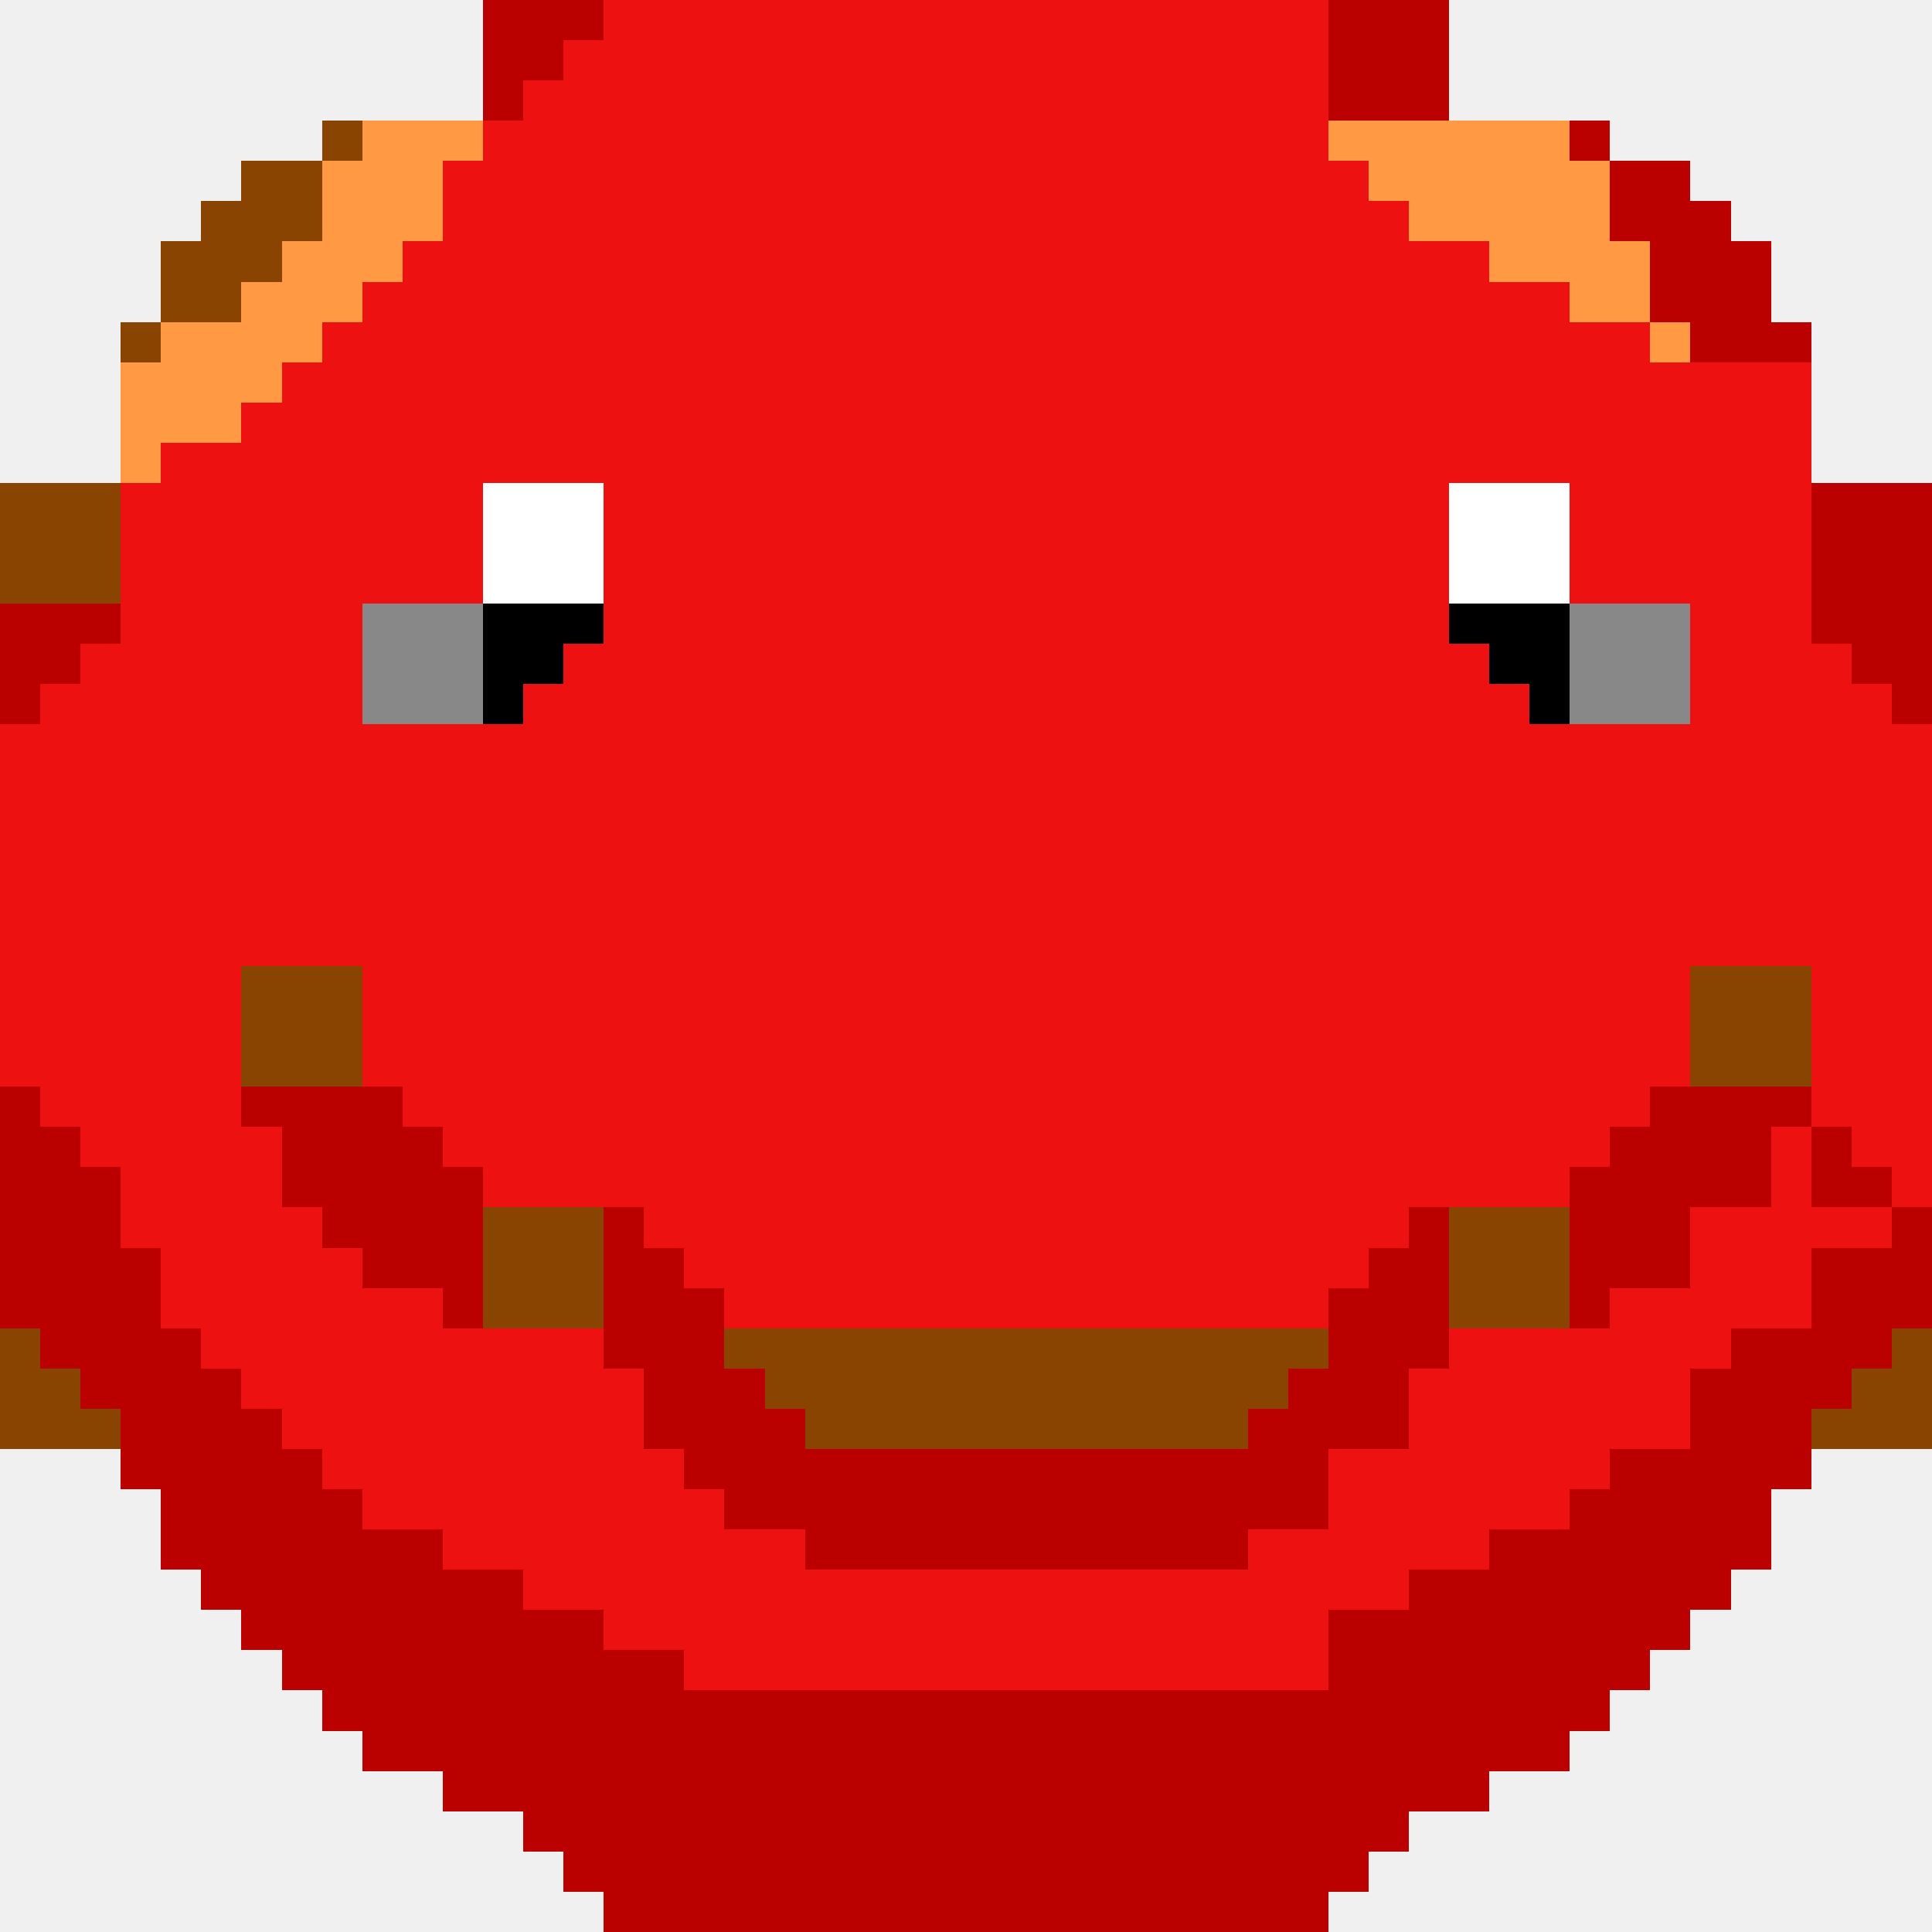
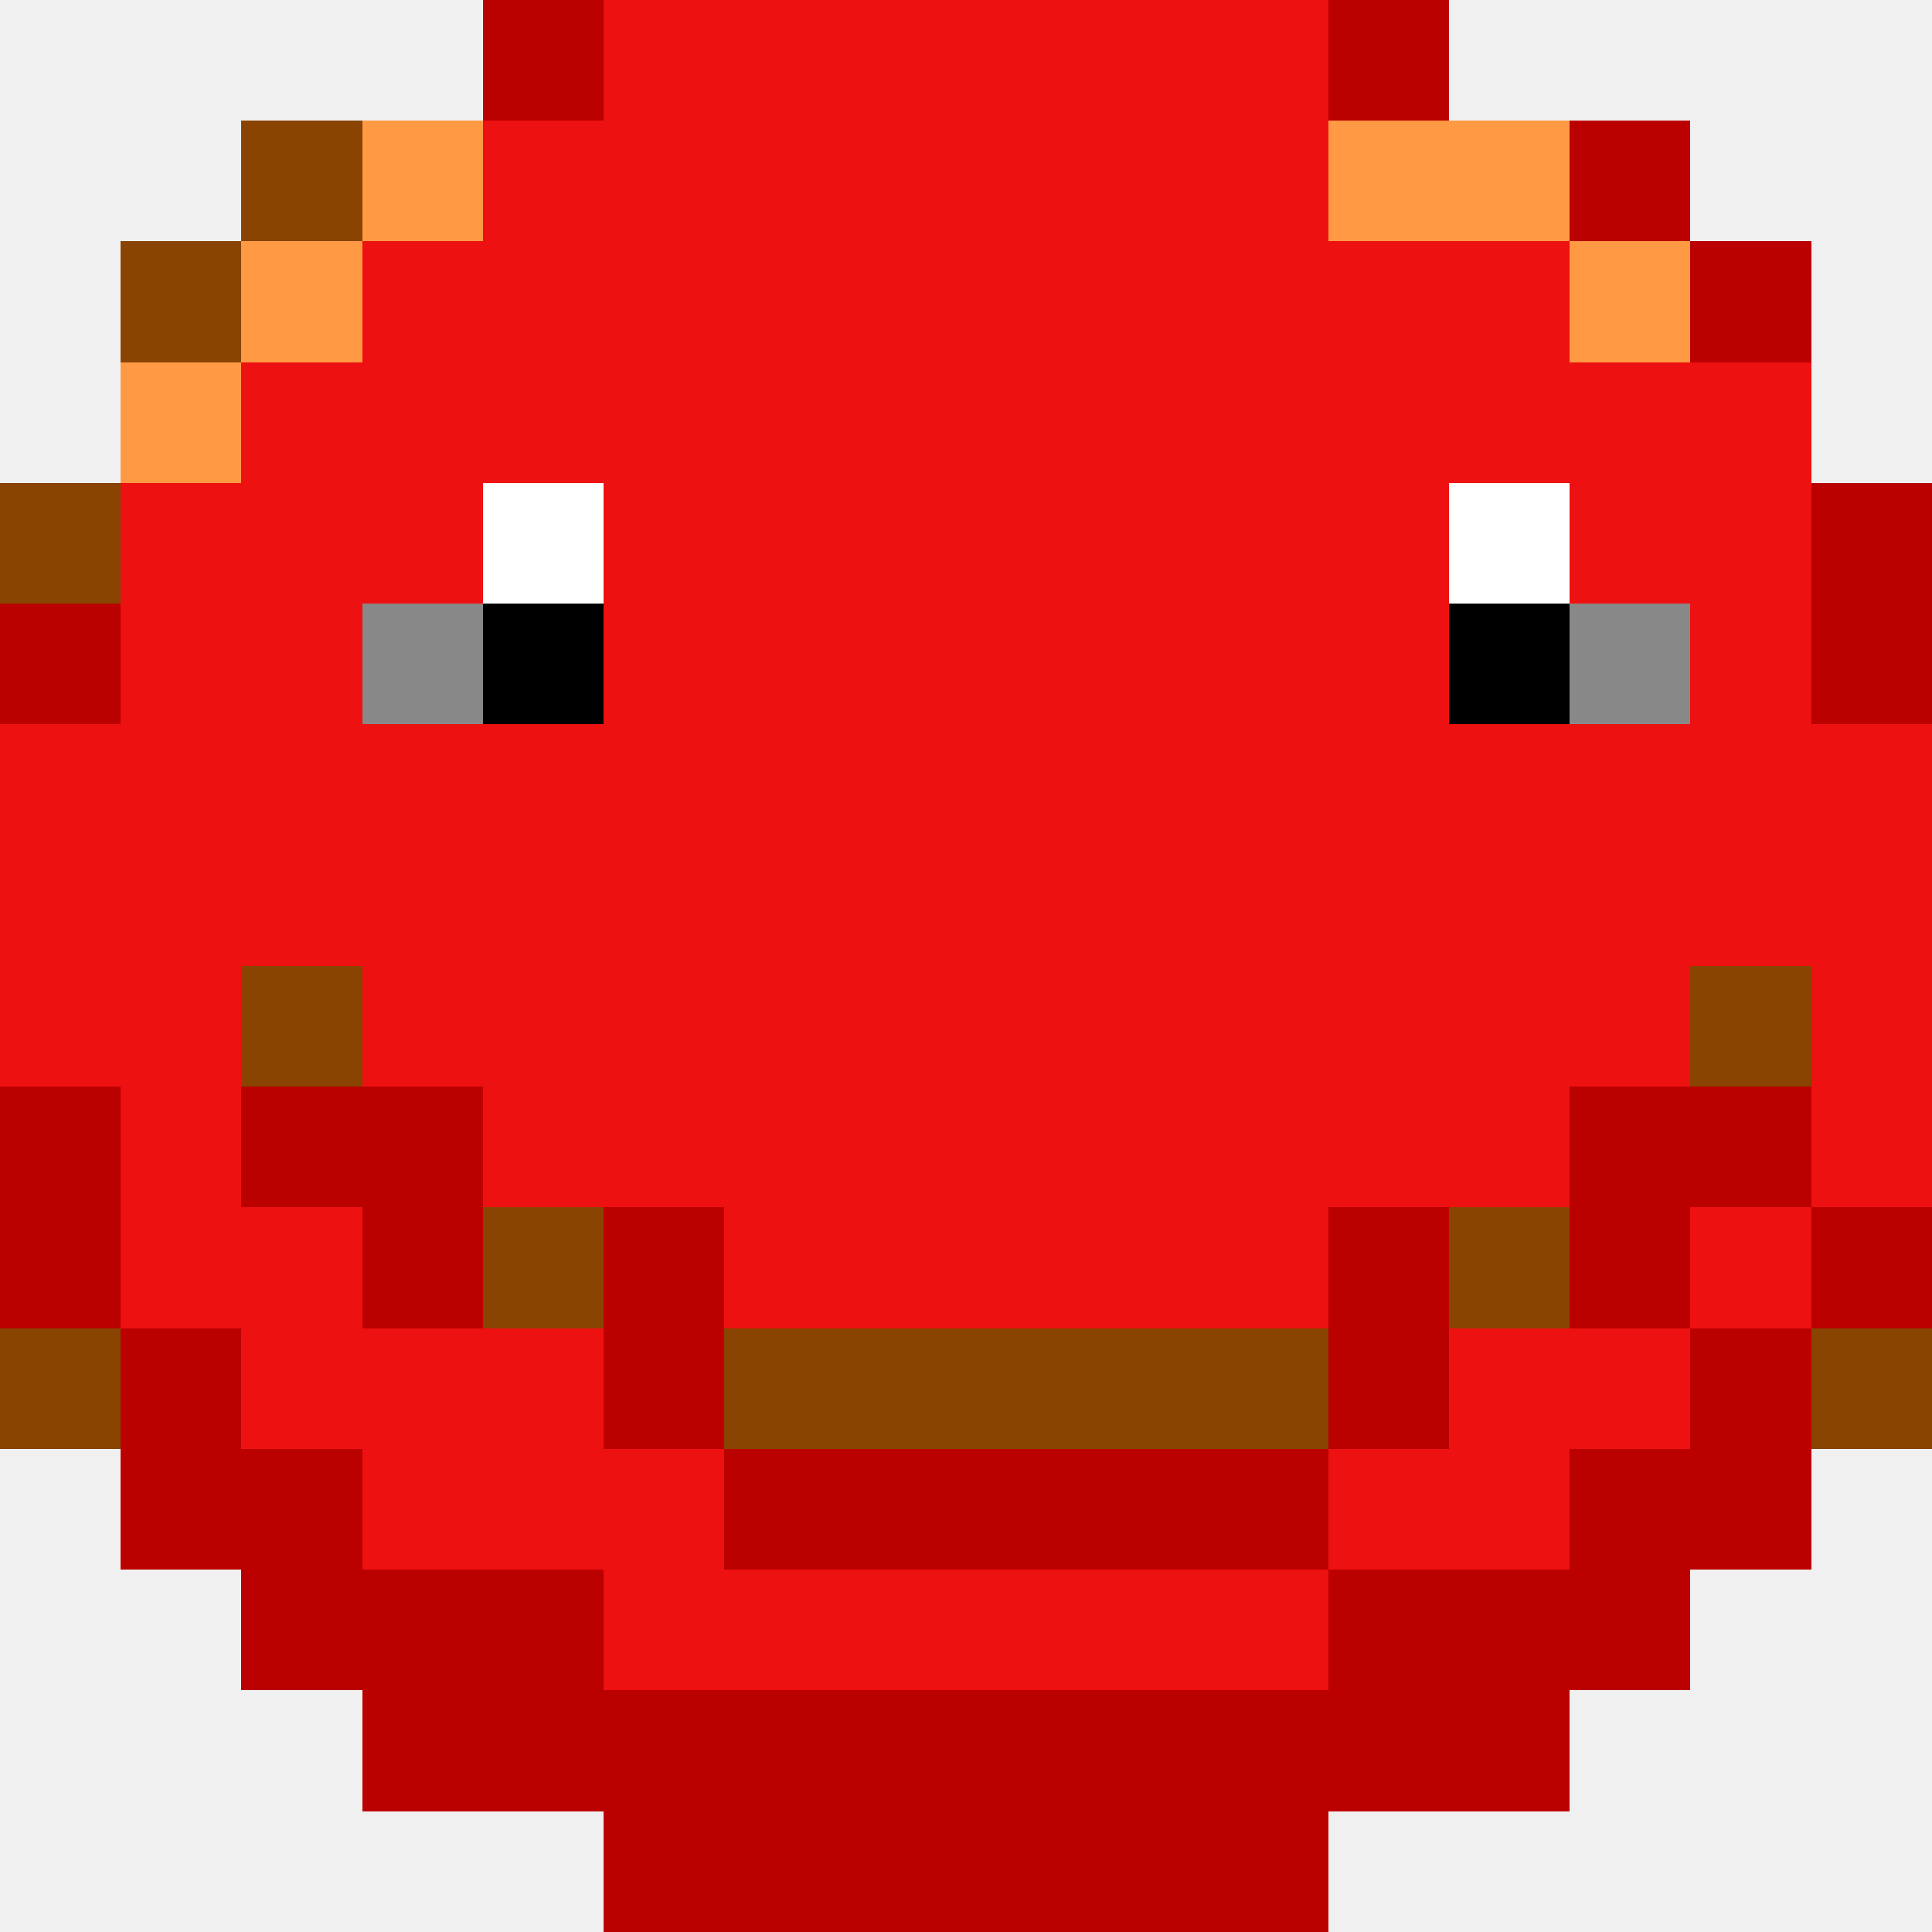
- <svg xmlns="http://www.w3.org/2000/svg" viewBox="0 0 48 48" shape-rendering="crispEdges">
-   <path fill="#bb0000" d="M12 0h3v1h-3zM33 0h3v1h-3zM12 1h2v1h-2zM33 1h3v1h-3zM12 2h1v1h-1zM33 2h3v1h-3zM39 3h1v1h-1zM40 4h2v1h-2zM40 5h3v1h-3zM41 6h3v1h-3zM41 7h3v1h-3zM42 8h3v1h-3zM45 12h3v1h-3zM45 13h3v1h-3zM45 14h3v1h-3zM0 15h3v1h-3zM45 15h3v1h-3zM0 16h2v1h-2zM46 16h2v1h-2zM0 17h1v1h-1zM47 17h1v1h-1zM0 27h1v1h-1zM6 27h4v1h-4zM41 27h4v1h-4zM0 28h2v1h-2zM7 28h4v1h-4zM40 28h4v1h-4zM45 28h1v1h-1zM0 29h3v1h-3zM7 29h5v1h-5zM39 29h5v1h-5zM45 29h2v1h-2zM0 30h3v1h-3zM8 30h4v1h-4zM15 30h1v1h-1zM35 30h1v1h-1zM39 30h3v1h-3zM47 30h1v1h-1zM0 31h4v1h-4zM9 31h3v1h-3zM15 31h2v1h-2zM34 31h2v1h-2zM39 31h3v1h-3zM45 31h3v1h-3zM0 32h4v1h-4zM11 32h1v1h-1zM15 32h3v1h-3zM33 32h3v1h-3zM39 32h1v1h-1zM45 32h3v1h-3zM1 33h4v1h-4zM15 33h3v1h-3zM33 33h3v1h-3zM43 33h4v1h-4zM2 34h4v1h-4zM16 34h3v1h-3zM32 34h3v1h-3zM42 34h4v1h-4zM3 35h4v1h-4zM16 35h4v1h-4zM31 35h4v1h-4zM42 35h3v1h-3zM3 36h5v1h-5zM17 36h16v1h-16zM40 36h5v1h-5zM4 37h5v1h-5zM18 37h15v1h-15zM39 37h5v1h-5zM4 38h7v1h-7zM20 38h11v1h-11zM37 38h7v1h-7zM5 39h8v1h-8zM35 39h8v1h-8zM6 40h9v1h-9zM33 40h9v1h-9zM7 41h10v1h-10zM33 41h8v1h-8zM8 42h32v1h-32zM9 43h30v1h-30zM11 44h26v1h-26zM13 45h22v1h-22zM14 46h20v1h-20zM15 47h18v1h-18z" />
-   <path fill="#ee1111" d="M15 0h18v1h-18zM14 1h19v1h-19zM13 2h20v1h-20zM12 3h21v1h-21zM11 4h23v1h-23zM11 5h24v1h-24zM10 6h27v1h-27zM9 7h30v1h-30zM8 8h33v1h-33zM7 9h38v1h-38zM6 10h39v1h-39zM4 11h41v1h-41zM3 12h9v1h-9zM15 12h21v1h-21zM39 12h6v1h-6zM3 13h9v1h-9zM15 13h21v1h-21zM39 13h6v1h-6zM3 14h9v1h-9zM15 14h21v1h-21zM39 14h6v1h-6zM3 15h6v1h-6zM15 15h21v1h-21zM42 15h3v1h-3zM2 16h7v1h-7zM14 16h23v1h-23zM42 16h4v1h-4zM1 17h8v1h-8zM13 17h25v1h-25zM42 17h5v1h-5zM0 18h48v1h-48zM0 19h48v1h-48zM0 20h48v1h-48zM0 21h48v1h-48zM0 22h48v1h-48zM0 23h48v1h-48zM0 24h6v1h-6zM9 24h33v1h-33zM45 24h3v1h-3zM0 25h6v1h-6zM9 25h33v1h-33zM45 25h3v1h-3zM0 26h6v1h-6zM9 26h33v1h-33zM45 26h3v1h-3zM1 27h5v1h-5zM10 27h31v1h-31zM45 27h3v1h-3zM2 28h5v1h-5zM11 28h29v1h-29zM44 28h1v1h-1zM46 28h2v1h-2zM3 29h4v1h-4zM12 29h27v1h-27zM44 29h1v1h-1zM47 29h1v1h-1zM3 30h5v1h-5zM16 30h19v1h-19zM42 30h5v1h-5zM4 31h5v1h-5zM17 31h17v1h-17zM42 31h3v1h-3zM4 32h7v1h-7zM18 32h15v1h-15zM40 32h5v1h-5zM5 33h10v1h-10zM36 33h7v1h-7zM6 34h10v1h-10zM35 34h7v1h-7zM7 35h9v1h-9zM35 35h7v1h-7zM8 36h9v1h-9zM33 36h7v1h-7zM9 37h9v1h-9zM33 37h6v1h-6zM11 38h9v1h-9zM31 38h6v1h-6zM13 39h22v1h-22zM15 40h18v1h-18zM17 41h16v1h-16z" />
-   <path fill="#884400" d="M8 3h1v1h-1zM6 4h2v1h-2zM5 5h3v1h-3zM4 6h3v1h-3zM4 7h2v1h-2zM3 8h1v1h-1zM0 12h3v1h-3zM0 13h3v1h-3zM0 14h3v1h-3zM6 24h3v1h-3zM42 24h3v1h-3zM6 25h3v1h-3zM42 25h3v1h-3zM6 26h3v1h-3zM42 26h3v1h-3zM12 30h3v1h-3zM36 30h3v1h-3zM12 31h3v1h-3zM36 31h3v1h-3zM12 32h3v1h-3zM36 32h3v1h-3zM0 33h1v1h-1zM18 33h15v1h-15zM47 33h1v1h-1zM0 34h2v1h-2zM19 34h13v1h-13zM46 34h2v1h-2zM0 35h3v1h-3zM20 35h11v1h-11zM45 35h3v1h-3z" />
-   <path fill="#ff9944" d="M9 3h3v1h-3zM33 3h6v1h-6zM8 4h3v1h-3zM34 4h6v1h-6zM8 5h3v1h-3zM35 5h5v1h-5zM7 6h3v1h-3zM37 6h4v1h-4zM6 7h3v1h-3zM39 7h2v1h-2zM4 8h4v1h-4zM41 8h1v1h-1zM3 9h4v1h-4zM3 10h3v1h-3zM3 11h1v1h-1z" />
-   <path fill="#ffffff" d="M12 12h3v1h-3zM36 12h3v1h-3zM12 13h3v1h-3zM36 13h3v1h-3zM12 14h3v1h-3zM36 14h3v1h-3z" />
-   <path fill="#888888" d="M9 15h3v1h-3zM39 15h3v1h-3zM9 16h3v1h-3zM39 16h3v1h-3zM9 17h3v1h-3zM39 17h3v1h-3z" />
-   <path fill="#000000" d="M12 15h3v1h-3zM36 15h3v1h-3zM12 16h2v1h-2zM37 16h2v1h-2zM12 17h1v1h-1zM38 17h1v1h-1z" />
+ <svg xmlns="http://www.w3.org/2000/svg" viewBox="0 0 16 16">
+   <style>.soft{display:none}@media (min-width:129px){.soft{display:inline}.grid{mask:url(#cut)}}</style>
+   <mask id="cut">
+     <rect width="16" height="16" fill="#fff" />
+     <path d="M4 0h0.25l-0.25 0.25zM12 0h-0.25l0.25 0.25zM2 1h0.25l-0.25 0.25zM14 1h-0.25l0.25 0.25zM1 2h0.25l-0.25 0.25zM15 2h-0.25l0.25 0.25zM0 4h0.25l-0.25 0.25zM16 4h-0.25l0.25 0.25zM0 12h0.25l-0.25 -0.25zM16 12h-0.25l0.25 -0.25zM1 13h0.25l-0.25 -0.25zM15 13h-0.25l0.25 -0.25zM2 14h0.25l-0.25 -0.25zM14 14h-0.25l0.25 -0.25zM3 15h0.25l-0.25 -0.25zM13 15h-0.25l0.25 -0.25zM5 16h0.25l-0.25 -0.25zM11 16h-0.25l0.25 -0.25z" />
+   </mask>
+   <g class="grid" shape-rendering="crispEdges">
+     <path fill="#bb0000" d="M4 0h1v1h-1zM11 0h1v1h-1zM13 1h1v1h-1zM14 2h1v1h-1zM15 4h1v1h-1zM0 5h1v1h-1zM15 5h1v1h-1zM0 9h1v1h-1zM2 9h2v1h-2zM13 9h2v1h-2zM0 10h1v1h-1zM3 10h1v1h-1zM5 10h1v1h-1zM11 10h1v1h-1zM13 10h1v1h-1zM15 10h1v1h-1zM1 11h1v1h-1zM5 11h1v1h-1zM11 11h1v1h-1zM14 11h1v1h-1zM1 12h2v1h-2zM6 12h5v1h-5zM13 12h2v1h-2zM2 13h3v1h-3zM11 13h3v1h-3zM3 14h10v1h-10zM5 15h6v1h-6z" />
+     <path fill="#ee1111" d="M5 0h6v1h-6zM4 1h7v1h-7zM3 2h10v1h-10zM2 3h13v1h-13zM1 4h3v1h-3zM5 4h7v1h-7zM13 4h2v1h-2zM1 5h2v1h-2zM5 5h7v1h-7zM14 5h1v1h-1zM0 6h16v1h-16zM0 7h16v1h-16zM0 8h2v1h-2zM3 8h11v1h-11zM15 8h1v1h-1zM1 9h1v1h-1zM4 9h9v1h-9zM15 9h1v1h-1zM1 10h2v1h-2zM6 10h5v1h-5zM14 10h1v1h-1zM2 11h3v1h-3zM12 11h2v1h-2zM3 12h3v1h-3zM11 12h2v1h-2zM5 13h6v1h-6z" />
+     <path fill="#884400" d="M2 1h1v1h-1zM1 2h1v1h-1zM0 4h1v1h-1zM2 8h1v1h-1zM14 8h1v1h-1zM4 10h1v1h-1zM12 10h1v1h-1zM0 11h1v1h-1zM6 11h5v1h-5zM15 11h1v1h-1z" />
+     <path fill="#ff9944" d="M3 1h1v1h-1zM11 1h2v1h-2zM2 2h1v1h-1zM13 2h1v1h-1zM1 3h1v1h-1z" />
+     <path fill="#ffffff" d="M4 4h1v1h-1zM12 4h1v1h-1z" />
+     <path fill="#888888" d="M3 5h1v1h-1zM13 5h1v1h-1z" />
+     <path fill="#000000" d="M4 5h1v1h-1zM12 5h1v1h-1z" />
+   </g>
+   <g class="soft">
+     <path fill="#ee1111" d="M5 1h-0.25l0.25 -0.25zM4 2h-0.25l0.25 -0.25zM11 2h0.25l-0.25 -0.25zM3 3h-0.25l0.25 -0.25zM13 3h0.25l-0.25 -0.25zM2 4h-0.25l0.25 -0.25zM4 4h0.25l-0.25 0.25zM5 4h-0.25l0.25 0.25zM12 4h0.25l-0.25 0.25zM13 4h-0.25l0.25 0.25zM3 5h0.25l-0.25 0.25zM14 5h-0.25l0.25 0.25zM1 6h-0.25l0.25 -0.25zM3 6h0.25l-0.25 -0.25zM5 6h-0.25l0.25 -0.25zM12 6h0.25l-0.25 -0.25zM14 6h-0.25l0.25 -0.25zM15 6h0.25l-0.25 -0.25zM2 8h0.25l-0.25 0.25zM3 8h-0.25l0.25 0.25zM14 8h0.25l-0.25 0.25zM15 8h-0.25l0.25 0.25zM1 9h-0.25l0.25 0.25zM4 9h-0.25l0.25 0.25zM13 9h0.25l-0.25 0.25zM2 10h0.25l-0.25 -0.25zM6 10h-0.25l0.25 0.25zM11 10h0.25l-0.25 0.25zM2 11h-0.25l0.25 0.25zM3 11h0.25l-0.25 -0.25zM3 12h-0.25l0.25 0.25zM5 12h0.25l-0.25 -0.25zM12 12h-0.25l0.25 -0.25zM13 12h0.25l-0.25 0.25zM5 13h-0.25l0.25 0.25zM6 13h0.25l-0.25 -0.25z" />
+     <path fill="#bb0000" d="M3 10h-0.25l0.25 0.25zM14 10h0.25l-0.25 0.25zM2 12h0.25l-0.25 -0.25zM14 12h-0.25l0.25 -0.25zM2 13h-0.25l0.25 0.25zM3 13h0.25l-0.25 -0.25zM13 13h-0.25l0.25 -0.25zM14 13h0.25l-0.25 0.25zM3 14h-0.25l0.25 0.25zM5 14h0.25l-0.25 -0.25zM11 14h-0.25l0.25 -0.25zM13 14h0.25l-0.25 0.25zM5 15h-0.25l0.25 0.25zM11 15h0.25l-0.25 0.25z" />
+   </g>
</svg>
